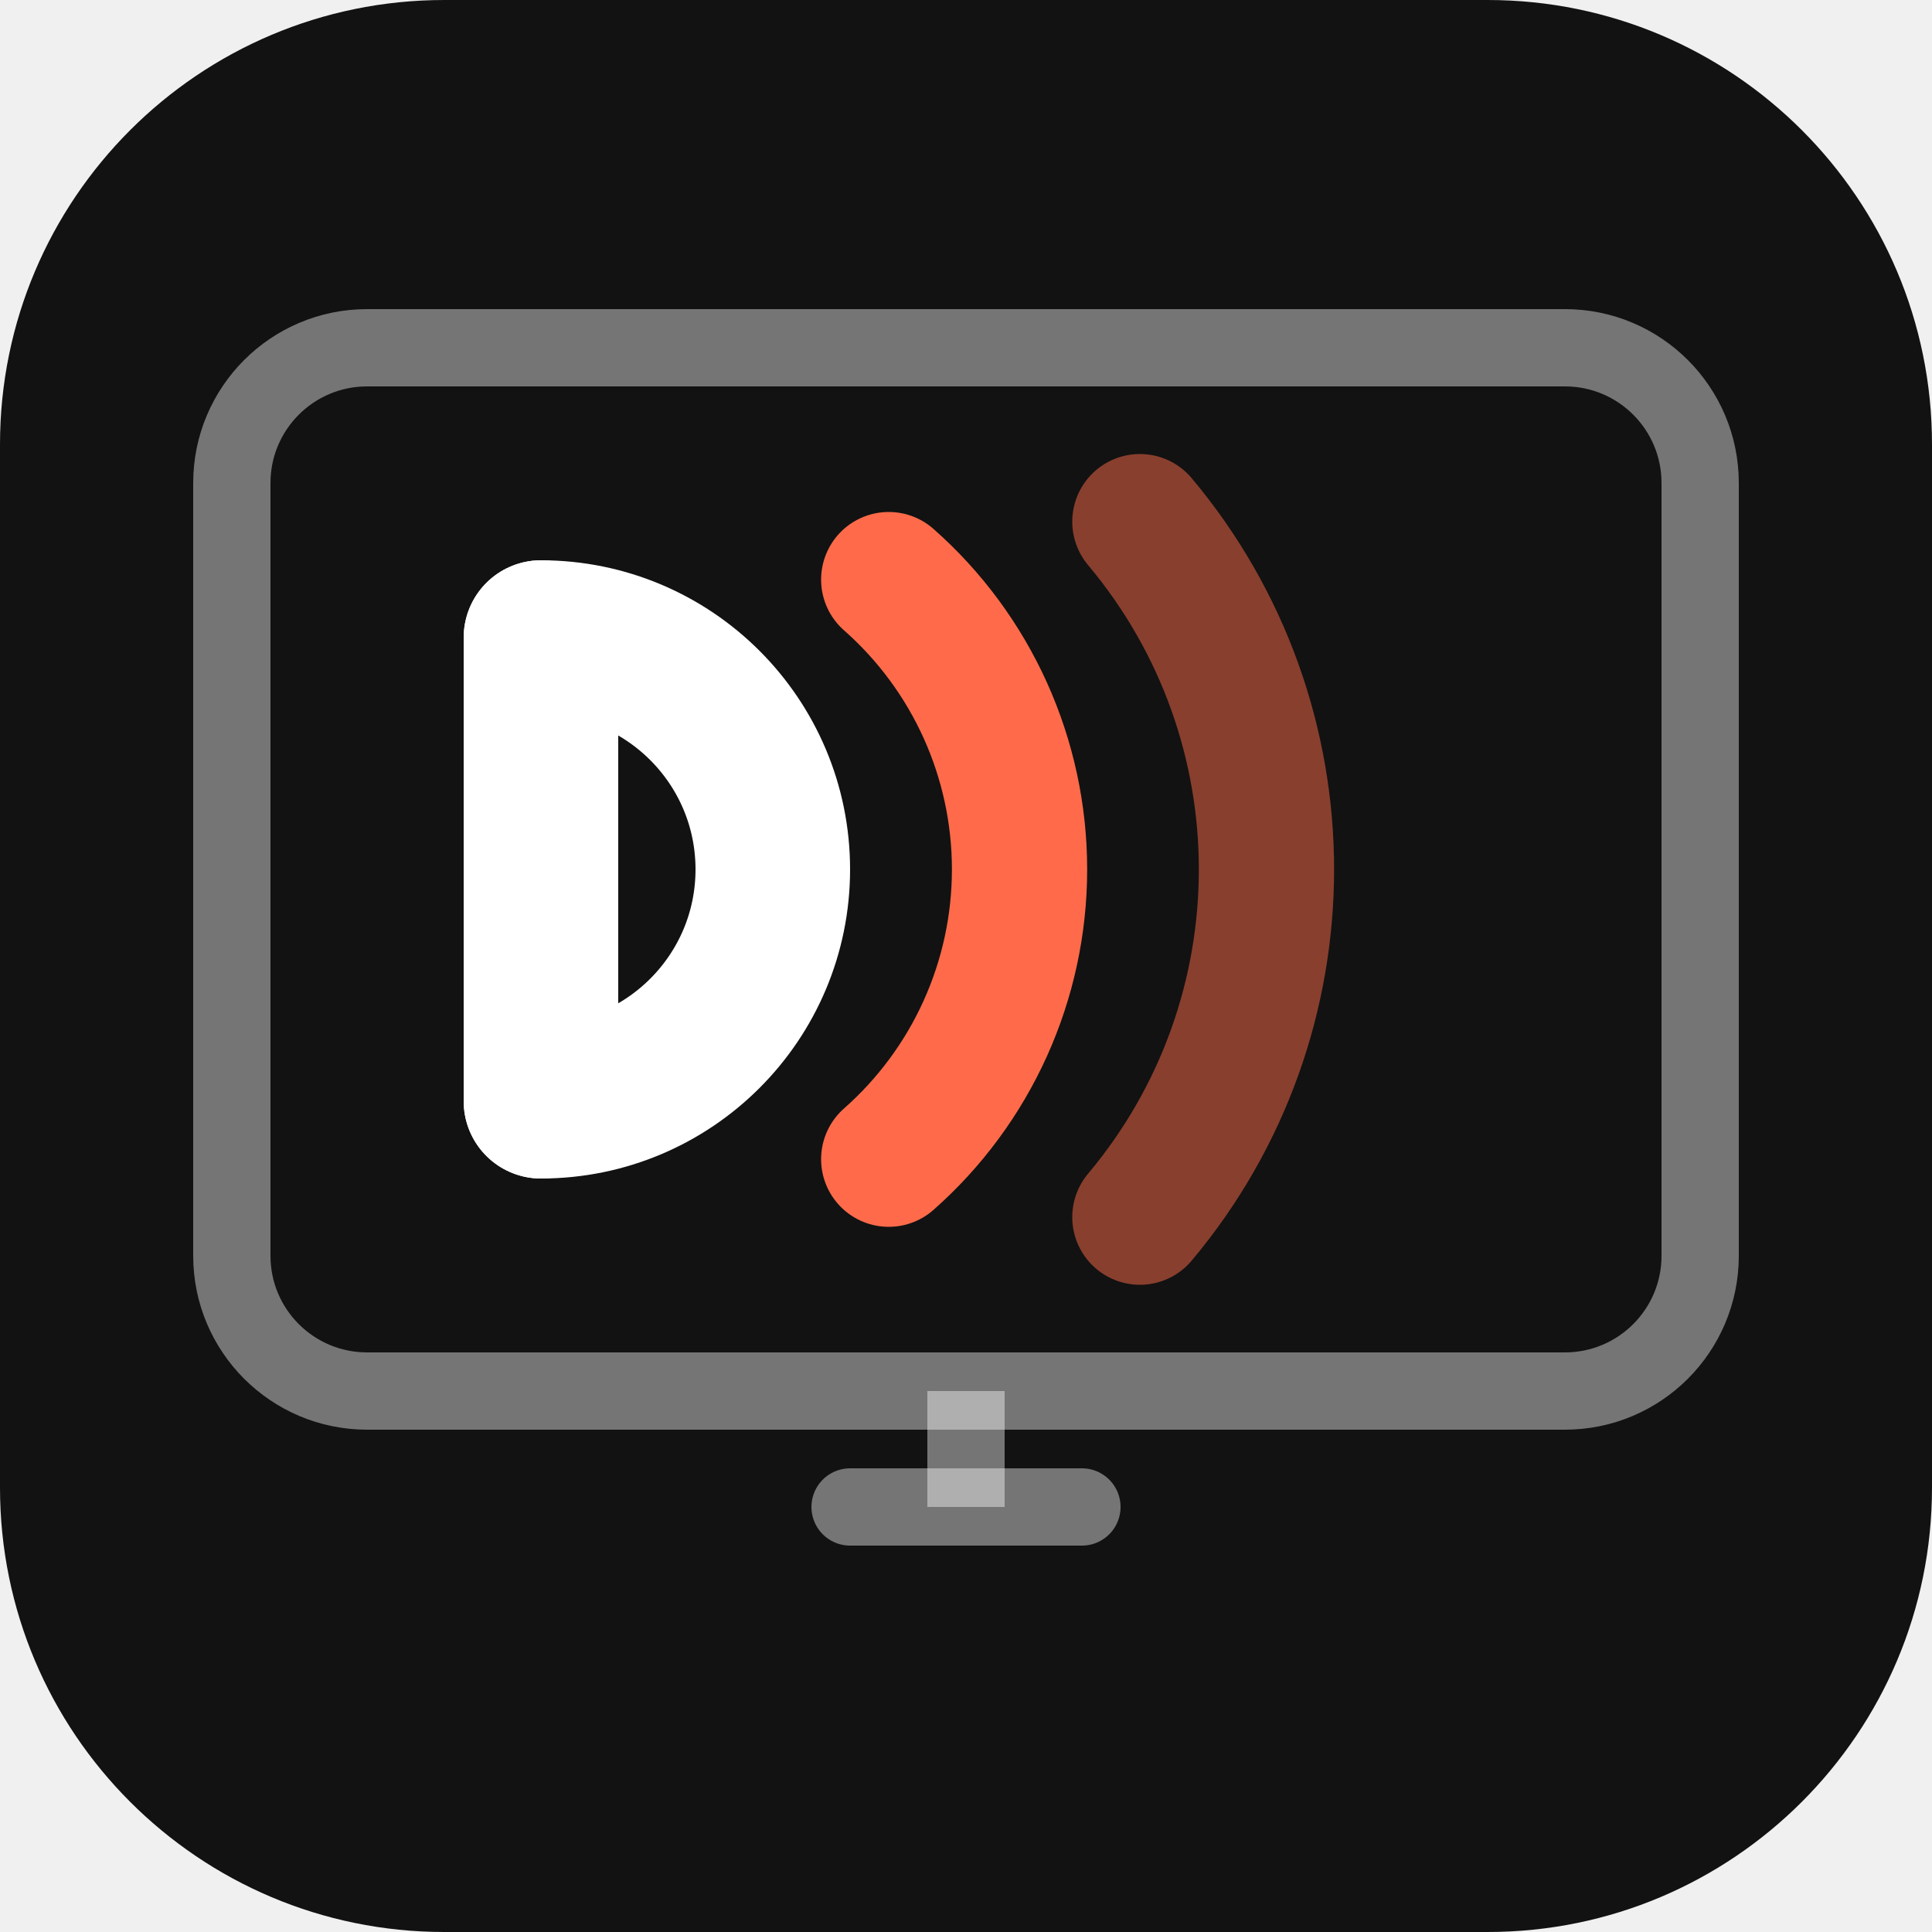
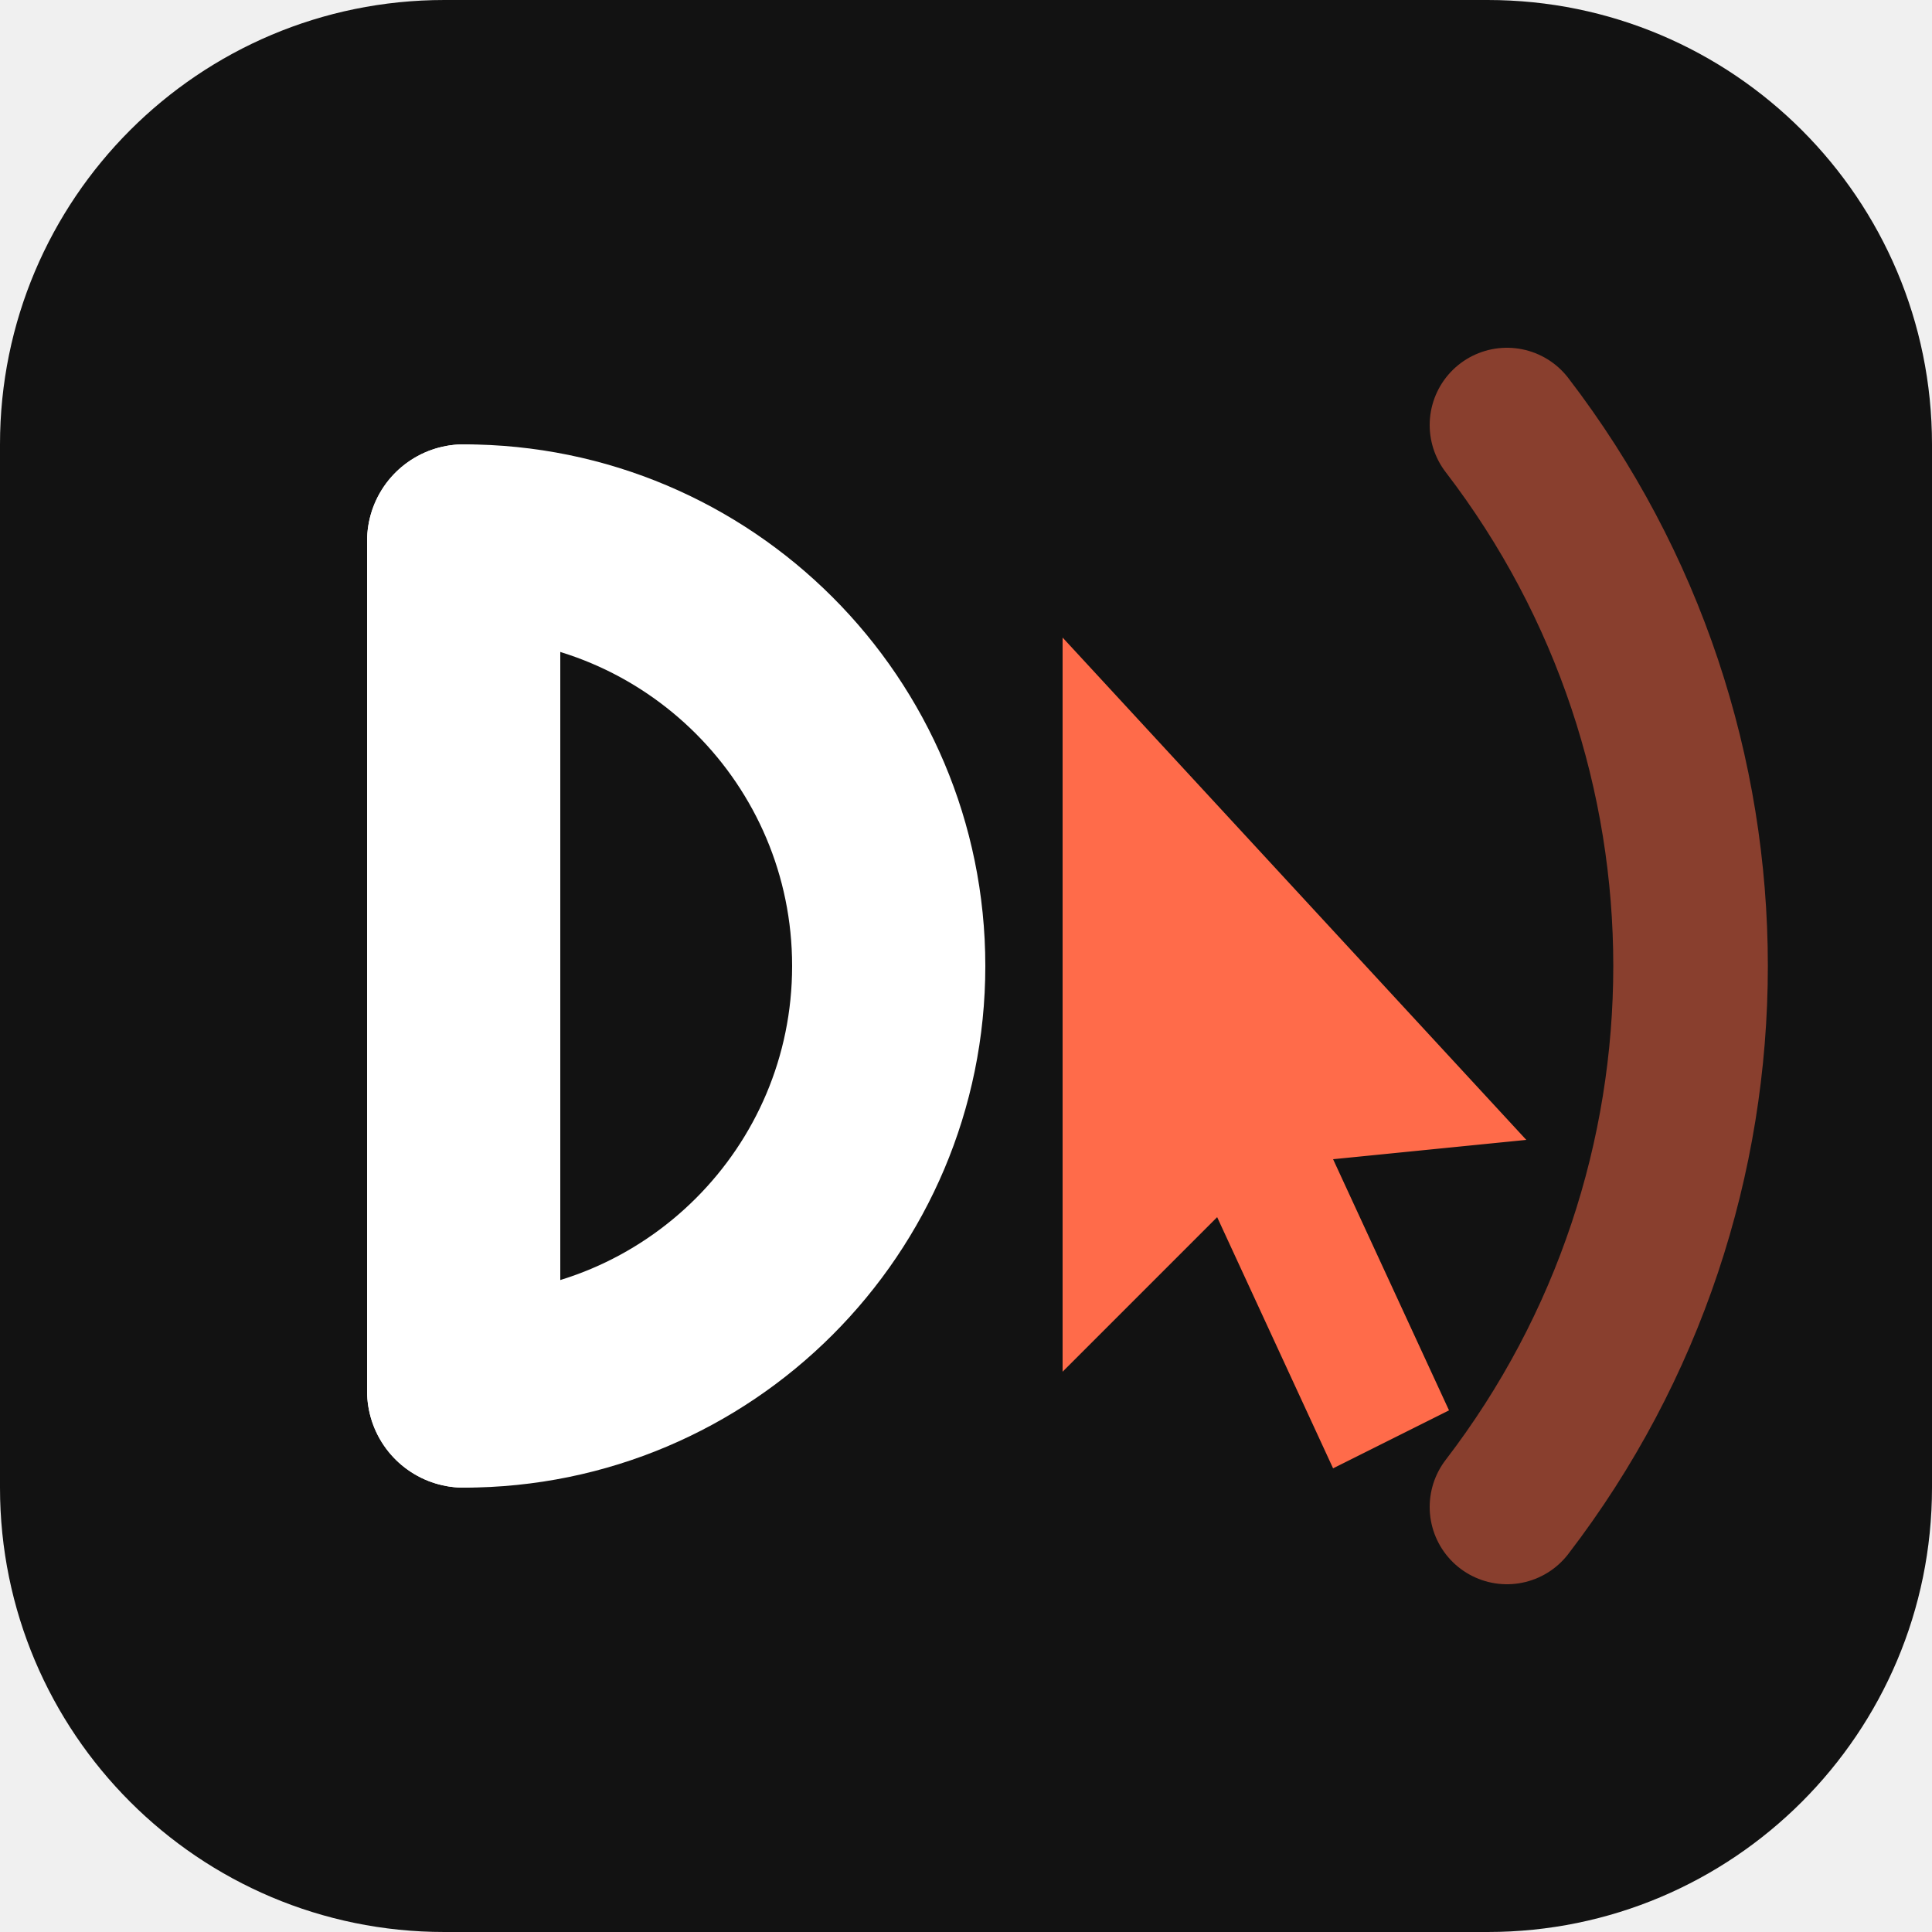
<svg xmlns="http://www.w3.org/2000/svg" viewBox="0 0 100 100" width="1024" height="1024">
  <rect width="100" height="100" rx="23" fill="#121212" />
  <g transform="translate(0.0,0.0) scale(1.0)">
-     <rect x="12" y="18" width="76" height="54" rx="7" fill="none" stroke="#FFFFFF" stroke-width="4" opacity="0.42" />
-     <path d="M 44 78 L 56 78" stroke="#FFFFFF" stroke-width="4" stroke-linecap="round" opacity="0.42" />
-     <path d="M 50 72 L 50 78" stroke="#FFFFFF" stroke-width="4" opacity="0.42" />
-     <path d="M 28 33 L 28 57" fill="none" stroke="#FFFFFF" stroke-width="8" stroke-linecap="round" />
-     <path d="M 28 33 A 12 12 0 0 1 28 57" fill="none" stroke="#FFFFFF" stroke-width="8" stroke-linecap="round" />
-     <path d="M 46 30 A 20 20 0 0 1 46 60" fill="none" stroke="#FF6B4A" stroke-width="7" stroke-linecap="round" />
-     <path d="M 59 27 A 28 28 0 0 1 59 63" fill="none" stroke="#FF6B4A" stroke-width="7" stroke-linecap="round" opacity="0.5" />
+     <path d="M 24 28 L 24 72" fill="none" stroke="#FFFFFF" stroke-width="10" stroke-linecap="round" />
+     <path d="M 24 28 A 22 22 0 0 1 24 72" fill="none" stroke="#FFFFFF" stroke-width="10" stroke-linecap="round" />
+     <path d="M 78 22 A 46 46 0 0 1 78 78" fill="none" stroke="#FF6B4A" stroke-width="8" stroke-linecap="round" opacity="0.5" />
+     <path d="M 55 33 L 55 71 L 63 63 L 69 76 L 75 73 L 69 60 L 79 59 Z" fill="#FF6B4A" />
  </g>
</svg>
